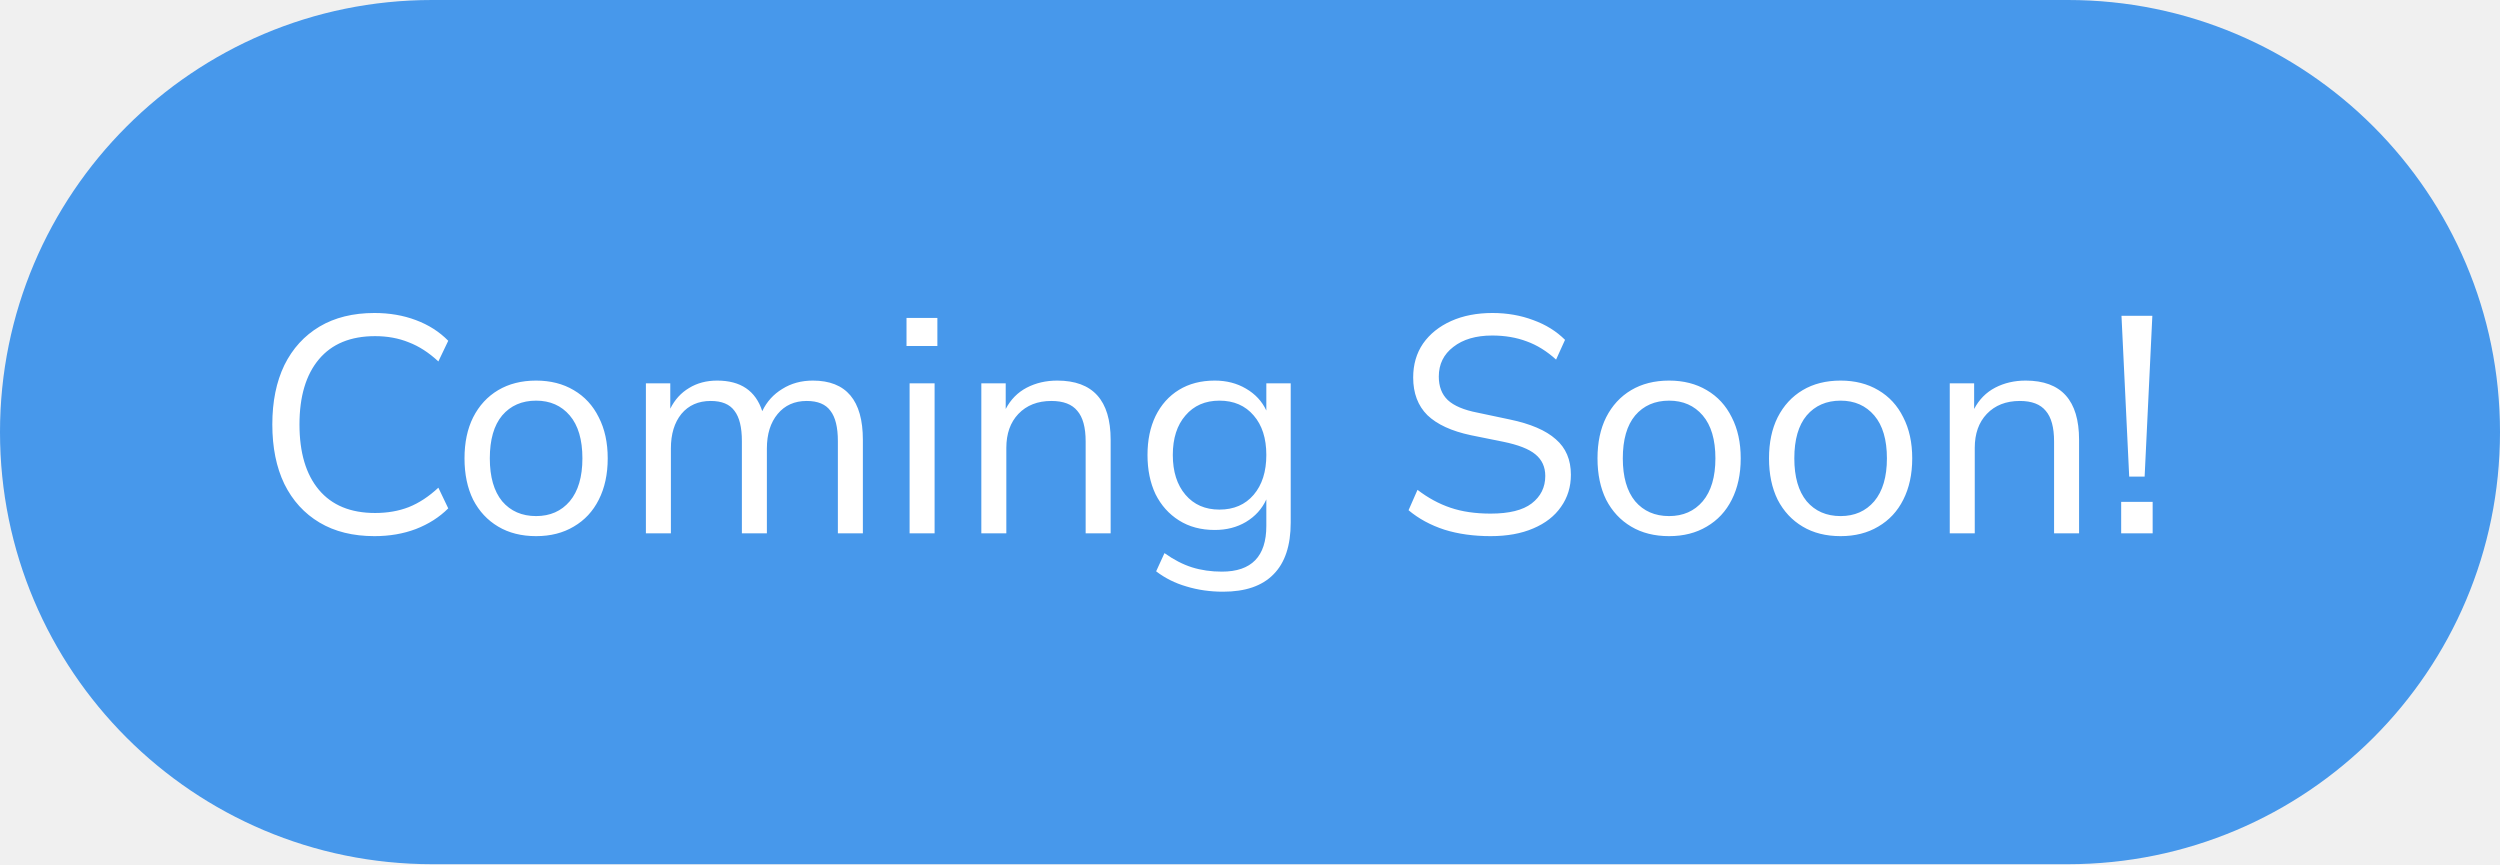
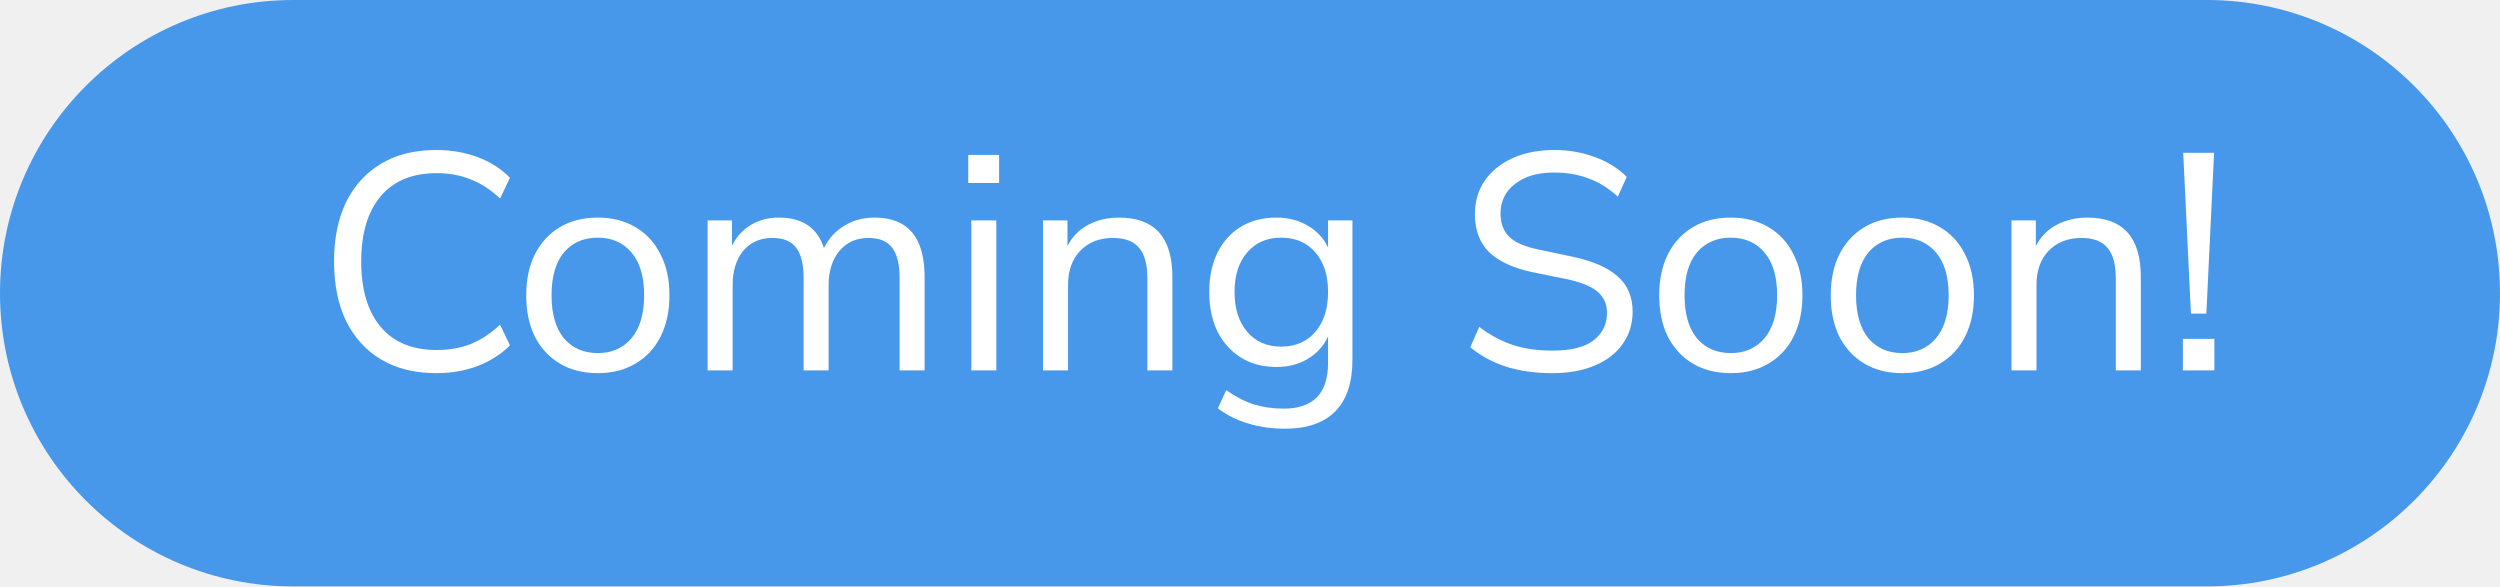
- <svg xmlns="http://www.w3.org/2000/svg" width="81" height="28" viewBox="0 0 81 28" fill="none">
-   <rect width="81" height="28" rx="14" fill="#4798EB" />
-   <path d="M12.133 17.371C11.44 17.371 10.846 17.225 10.353 16.931C9.86 16.638 9.48 16.221 9.213 15.681C8.953 15.141 8.823 14.498 8.823 13.751C8.823 13.011 8.953 12.371 9.213 11.831C9.48 11.291 9.86 10.875 10.353 10.581C10.846 10.288 11.44 10.141 12.133 10.141C12.62 10.141 13.066 10.218 13.473 10.371C13.886 10.525 14.236 10.748 14.523 11.041L14.203 11.711C13.896 11.425 13.576 11.218 13.243 11.091C12.916 10.958 12.553 10.891 12.153 10.891C11.36 10.891 10.753 11.141 10.333 11.641C9.913 12.141 9.703 12.845 9.703 13.751C9.703 14.665 9.913 15.371 10.333 15.871C10.753 16.371 11.36 16.621 12.153 16.621C12.553 16.621 12.916 16.558 13.243 16.431C13.576 16.298 13.896 16.088 14.203 15.801L14.523 16.471C14.236 16.758 13.886 16.981 13.473 17.141C13.066 17.295 12.62 17.371 12.133 17.371ZM17.37 17.371C16.897 17.371 16.487 17.268 16.14 17.061C15.793 16.855 15.523 16.565 15.33 16.191C15.143 15.811 15.05 15.365 15.05 14.851C15.05 14.338 15.143 13.895 15.33 13.521C15.523 13.141 15.793 12.848 16.14 12.641C16.487 12.435 16.897 12.331 17.37 12.331C17.837 12.331 18.243 12.435 18.59 12.641C18.943 12.848 19.213 13.141 19.4 13.521C19.593 13.895 19.69 14.338 19.69 14.851C19.69 15.365 19.593 15.811 19.4 16.191C19.213 16.565 18.943 16.855 18.59 17.061C18.243 17.268 17.837 17.371 17.37 17.371ZM17.37 16.721C17.823 16.721 18.187 16.561 18.46 16.241C18.733 15.915 18.87 15.451 18.87 14.851C18.87 14.245 18.733 13.781 18.46 13.461C18.187 13.141 17.823 12.981 17.37 12.981C16.91 12.981 16.543 13.141 16.27 13.461C16.003 13.781 15.87 14.245 15.87 14.851C15.87 15.451 16.003 15.915 16.27 16.241C16.543 16.561 16.91 16.721 17.37 16.721ZM20.927 17.281V12.421H21.717V13.241C21.863 12.948 22.067 12.725 22.327 12.571C22.587 12.411 22.89 12.331 23.237 12.331C23.997 12.331 24.483 12.661 24.697 13.321C24.843 13.015 25.06 12.775 25.347 12.601C25.633 12.421 25.963 12.331 26.337 12.331C27.417 12.331 27.957 12.971 27.957 14.251V17.281H27.147V14.291C27.147 13.845 27.067 13.518 26.907 13.311C26.753 13.098 26.497 12.991 26.137 12.991C25.743 12.991 25.43 13.131 25.197 13.411C24.963 13.691 24.847 14.065 24.847 14.531V17.281H24.037V14.291C24.037 13.845 23.957 13.518 23.797 13.311C23.643 13.098 23.387 12.991 23.027 12.991C22.627 12.991 22.31 13.131 22.077 13.411C21.85 13.691 21.737 14.065 21.737 14.531V17.281H20.927ZM29.371 11.211V10.301H30.371V11.211H29.371ZM29.471 17.281V12.421H30.281V17.281H29.471ZM31.795 17.281V12.421H32.585V13.251C32.745 12.945 32.972 12.715 33.265 12.561C33.559 12.408 33.889 12.331 34.255 12.331C35.409 12.331 35.985 12.971 35.985 14.251V17.281H35.175V14.301C35.175 13.848 35.085 13.518 34.905 13.311C34.732 13.098 34.452 12.991 34.065 12.991C33.619 12.991 33.262 13.131 32.995 13.411C32.735 13.685 32.605 14.051 32.605 14.511V17.281H31.795ZM39.629 19.171C39.209 19.171 38.812 19.115 38.439 19.001C38.072 18.895 37.746 18.731 37.459 18.511L37.729 17.921C38.029 18.135 38.326 18.288 38.619 18.381C38.919 18.475 39.242 18.521 39.589 18.521C40.549 18.521 41.029 18.028 41.029 17.041V16.181C40.889 16.488 40.669 16.731 40.369 16.911C40.076 17.085 39.739 17.171 39.359 17.171C38.912 17.171 38.526 17.068 38.199 16.861C37.872 16.655 37.619 16.371 37.439 16.011C37.266 15.645 37.179 15.221 37.179 14.741C37.179 14.261 37.266 13.841 37.439 13.481C37.619 13.115 37.872 12.831 38.199 12.631C38.526 12.431 38.912 12.331 39.359 12.331C39.739 12.331 40.076 12.418 40.369 12.591C40.669 12.765 40.889 13.001 41.029 13.301V12.421H41.819V16.931C41.819 17.678 41.632 18.238 41.259 18.611C40.892 18.985 40.349 19.171 39.629 19.171ZM39.509 16.511C39.976 16.511 40.346 16.351 40.619 16.031C40.892 15.711 41.029 15.281 41.029 14.741C41.029 14.201 40.892 13.775 40.619 13.461C40.346 13.141 39.976 12.981 39.509 12.981C39.049 12.981 38.682 13.141 38.409 13.461C38.136 13.775 37.999 14.201 37.999 14.741C37.999 15.281 38.136 15.711 38.409 16.031C38.682 16.351 39.049 16.511 39.509 16.511ZM48.297 17.371C47.743 17.371 47.243 17.301 46.797 17.161C46.35 17.015 45.963 16.805 45.637 16.531L45.927 15.871C46.267 16.131 46.623 16.325 46.997 16.451C47.37 16.578 47.803 16.641 48.297 16.641C48.897 16.641 49.34 16.531 49.627 16.311C49.92 16.085 50.067 15.788 50.067 15.421C50.067 15.128 49.96 14.895 49.747 14.721C49.54 14.548 49.19 14.411 48.697 14.311L47.657 14.101C47.03 13.968 46.56 13.751 46.247 13.451C45.94 13.145 45.787 12.738 45.787 12.231C45.787 11.811 45.893 11.445 46.107 11.131C46.327 10.818 46.63 10.575 47.017 10.401C47.403 10.228 47.85 10.141 48.357 10.141C48.83 10.141 49.27 10.218 49.677 10.371C50.083 10.518 50.427 10.731 50.707 11.011L50.417 11.651C50.117 11.378 49.8 11.181 49.467 11.061C49.133 10.935 48.76 10.871 48.347 10.871C47.82 10.871 47.4 10.995 47.087 11.241C46.773 11.481 46.617 11.801 46.617 12.201C46.617 12.521 46.713 12.775 46.907 12.961C47.107 13.148 47.43 13.285 47.877 13.371L48.917 13.591C49.59 13.731 50.087 13.945 50.407 14.231C50.733 14.511 50.897 14.895 50.897 15.381C50.897 15.775 50.79 16.121 50.577 16.421C50.37 16.721 50.07 16.955 49.677 17.121C49.29 17.288 48.83 17.371 48.297 17.371ZM54.079 17.371C53.606 17.371 53.196 17.268 52.849 17.061C52.502 16.855 52.232 16.565 52.039 16.191C51.852 15.811 51.759 15.365 51.759 14.851C51.759 14.338 51.852 13.895 52.039 13.521C52.232 13.141 52.502 12.848 52.849 12.641C53.196 12.435 53.606 12.331 54.079 12.331C54.546 12.331 54.952 12.435 55.299 12.641C55.652 12.848 55.922 13.141 56.109 13.521C56.302 13.895 56.399 14.338 56.399 14.851C56.399 15.365 56.302 15.811 56.109 16.191C55.922 16.565 55.652 16.855 55.299 17.061C54.952 17.268 54.546 17.371 54.079 17.371ZM54.079 16.721C54.532 16.721 54.896 16.561 55.169 16.241C55.442 15.915 55.579 15.451 55.579 14.851C55.579 14.245 55.442 13.781 55.169 13.461C54.896 13.141 54.532 12.981 54.079 12.981C53.619 12.981 53.252 13.141 52.979 13.461C52.712 13.781 52.579 14.245 52.579 14.851C52.579 15.451 52.712 15.915 52.979 16.241C53.252 16.561 53.619 16.721 54.079 16.721ZM59.636 17.371C59.162 17.371 58.752 17.268 58.406 17.061C58.059 16.855 57.789 16.565 57.596 16.191C57.409 15.811 57.316 15.365 57.316 14.851C57.316 14.338 57.409 13.895 57.596 13.521C57.789 13.141 58.059 12.848 58.406 12.641C58.752 12.435 59.162 12.331 59.636 12.331C60.102 12.331 60.509 12.435 60.856 12.641C61.209 12.848 61.479 13.141 61.666 13.521C61.859 13.895 61.956 14.338 61.956 14.851C61.956 15.365 61.859 15.811 61.666 16.191C61.479 16.565 61.209 16.855 60.856 17.061C60.509 17.268 60.102 17.371 59.636 17.371ZM59.636 16.721C60.089 16.721 60.452 16.561 60.726 16.241C60.999 15.915 61.136 15.451 61.136 14.851C61.136 14.245 60.999 13.781 60.726 13.461C60.452 13.141 60.089 12.981 59.636 12.981C59.176 12.981 58.809 13.141 58.536 13.461C58.269 13.781 58.136 14.245 58.136 14.851C58.136 15.451 58.269 15.915 58.536 16.241C58.809 16.561 59.176 16.721 59.636 16.721ZM63.172 17.281V12.421H63.962V13.251C64.122 12.945 64.349 12.715 64.642 12.561C64.936 12.408 65.266 12.331 65.632 12.331C66.786 12.331 67.362 12.971 67.362 14.251V17.281H66.552V14.301C66.552 13.848 66.462 13.518 66.282 13.311C66.109 13.098 65.829 12.991 65.442 12.991C64.996 12.991 64.639 13.131 64.372 13.411C64.112 13.685 63.982 14.051 63.982 14.511V17.281H63.172ZM68.986 15.441L68.736 10.231H69.736L69.486 15.441H68.986ZM68.726 17.281V16.261H69.746V17.281H68.726Z" fill="white" />
+ <svg xmlns="http://www.w3.org/2000/svg" width="81" height="19" viewBox="0 0 81 19" fill="none">
+   <rect width="81" height="19" rx="9.5" fill="#4798EB" />
+   <path d="M14.133 12.09C13.44 12.09 12.846 11.943 12.353 11.65C11.86 11.357 11.48 10.94 11.213 10.4C10.953 9.86 10.823 9.217 10.823 8.47C10.823 7.73 10.953 7.09 11.213 6.55C11.48 6.01 11.86 5.593 12.353 5.3C12.846 5.007 13.44 4.86 14.133 4.86C14.62 4.86 15.066 4.937 15.473 5.09C15.886 5.243 16.236 5.467 16.523 5.76L16.203 6.43C15.896 6.143 15.576 5.937 15.243 5.81C14.916 5.677 14.553 5.61 14.153 5.61C13.36 5.61 12.753 5.86 12.333 6.36C11.913 6.86 11.703 7.563 11.703 8.47C11.703 9.383 11.913 10.09 12.333 10.59C12.753 11.09 13.36 11.34 14.153 11.34C14.553 11.34 14.916 11.277 15.243 11.15C15.576 11.017 15.896 10.807 16.203 10.52L16.523 11.19C16.236 11.477 15.886 11.7 15.473 11.86C15.066 12.013 14.62 12.09 14.133 12.09ZM19.37 12.09C18.897 12.09 18.487 11.987 18.14 11.78C17.793 11.573 17.523 11.283 17.33 10.91C17.143 10.53 17.05 10.083 17.05 9.57C17.05 9.057 17.143 8.613 17.33 8.24C17.523 7.86 17.793 7.567 18.14 7.36C18.487 7.153 18.897 7.05 19.37 7.05C19.837 7.05 20.243 7.153 20.59 7.36C20.943 7.567 21.213 7.86 21.4 8.24C21.593 8.613 21.69 9.057 21.69 9.57C21.69 10.083 21.593 10.53 21.4 10.91C21.213 11.283 20.943 11.573 20.59 11.78C20.243 11.987 19.837 12.09 19.37 12.09ZM19.37 11.44C19.823 11.44 20.187 11.28 20.46 10.96C20.733 10.633 20.87 10.17 20.87 9.57C20.87 8.963 20.733 8.5 20.46 8.18C20.187 7.86 19.823 7.7 19.37 7.7C18.91 7.7 18.543 7.86 18.27 8.18C18.003 8.5 17.87 8.963 17.87 9.57C17.87 10.17 18.003 10.633 18.27 10.96C18.543 11.28 18.91 11.44 19.37 11.44ZM22.927 12V7.14H23.717V7.96C23.863 7.667 24.067 7.443 24.327 7.29C24.587 7.13 24.89 7.05 25.237 7.05C25.997 7.05 26.483 7.38 26.697 8.04C26.843 7.733 27.06 7.493 27.347 7.32C27.633 7.14 27.963 7.05 28.337 7.05C29.417 7.05 29.957 7.69 29.957 8.97V12H29.147V9.01C29.147 8.563 29.067 8.237 28.907 8.03C28.753 7.817 28.497 7.71 28.137 7.71C27.743 7.71 27.43 7.85 27.197 8.13C26.963 8.41 26.847 8.783 26.847 9.25V12H26.037V9.01C26.037 8.563 25.957 8.237 25.797 8.03C25.643 7.817 25.387 7.71 25.027 7.71C24.627 7.71 24.31 7.85 24.077 8.13C23.85 8.41 23.737 8.783 23.737 9.25V12H22.927ZM31.371 5.93V5.02H32.371V5.93H31.371ZM31.471 12V7.14H32.281V12H31.471ZM33.795 12V7.14H34.585V7.97C34.745 7.663 34.972 7.433 35.265 7.28C35.559 7.127 35.889 7.05 36.255 7.05C37.409 7.05 37.985 7.69 37.985 8.97V12H37.175V9.02C37.175 8.567 37.085 8.237 36.905 8.03C36.732 7.817 36.452 7.71 36.065 7.71C35.619 7.71 35.262 7.85 34.995 8.13C34.735 8.403 34.605 8.77 34.605 9.23V12H33.795ZM41.629 13.89C41.209 13.89 40.812 13.833 40.439 13.72C40.072 13.613 39.746 13.45 39.459 13.23L39.729 12.64C40.029 12.853 40.326 13.007 40.619 13.1C40.919 13.193 41.242 13.24 41.589 13.24C42.549 13.24 43.029 12.747 43.029 11.76V10.9C42.889 11.207 42.669 11.45 42.369 11.63C42.076 11.803 41.739 11.89 41.359 11.89C40.912 11.89 40.526 11.787 40.199 11.58C39.872 11.373 39.619 11.09 39.439 10.73C39.266 10.363 39.179 9.94 39.179 9.46C39.179 8.98 39.266 8.56 39.439 8.2C39.619 7.833 39.872 7.55 40.199 7.35C40.526 7.15 40.912 7.05 41.359 7.05C41.739 7.05 42.076 7.137 42.369 7.31C42.669 7.483 42.889 7.72 43.029 8.02V7.14H43.819V11.65C43.819 12.397 43.632 12.957 43.259 13.33C42.892 13.703 42.349 13.89 41.629 13.89ZM41.509 11.23C41.976 11.23 42.346 11.07 42.619 10.75C42.892 10.43 43.029 10 43.029 9.46C43.029 8.92 42.892 8.493 42.619 8.18C42.346 7.86 41.976 7.7 41.509 7.7C41.049 7.7 40.682 7.86 40.409 8.18C40.136 8.493 39.999 8.92 39.999 9.46C39.999 10 40.136 10.43 40.409 10.75C40.682 11.07 41.049 11.23 41.509 11.23ZM50.297 12.09C49.743 12.09 49.243 12.02 48.797 11.88C48.35 11.733 47.963 11.523 47.637 11.25L47.927 10.59C48.267 10.85 48.623 11.043 48.997 11.17C49.37 11.297 49.803 11.36 50.297 11.36C50.897 11.36 51.34 11.25 51.627 11.03C51.92 10.803 52.067 10.507 52.067 10.14C52.067 9.847 51.96 9.613 51.747 9.44C51.54 9.267 51.19 9.13 50.697 9.03L49.657 8.82C49.03 8.687 48.56 8.47 48.247 8.17C47.94 7.863 47.787 7.457 47.787 6.95C47.787 6.53 47.893 6.163 48.107 5.85C48.327 5.537 48.63 5.293 49.017 5.12C49.403 4.947 49.85 4.86 50.357 4.86C50.83 4.86 51.27 4.937 51.677 5.09C52.083 5.237 52.427 5.45 52.707 5.73L52.417 6.37C52.117 6.097 51.8 5.9 51.467 5.78C51.133 5.653 50.76 5.59 50.347 5.59C49.82 5.59 49.4 5.713 49.087 5.96C48.773 6.2 48.617 6.52 48.617 6.92C48.617 7.24 48.713 7.493 48.907 7.68C49.107 7.867 49.43 8.003 49.877 8.09L50.917 8.31C51.59 8.45 52.087 8.663 52.407 8.95C52.733 9.23 52.897 9.613 52.897 10.1C52.897 10.493 52.79 10.84 52.577 11.14C52.37 11.44 52.07 11.673 51.677 11.84C51.29 12.007 50.83 12.09 50.297 12.09ZM56.079 12.09C55.606 12.09 55.196 11.987 54.849 11.78C54.502 11.573 54.232 11.283 54.039 10.91C53.852 10.53 53.759 10.083 53.759 9.57C53.759 9.057 53.852 8.613 54.039 8.24C54.232 7.86 54.502 7.567 54.849 7.36C55.196 7.153 55.606 7.05 56.079 7.05C56.546 7.05 56.952 7.153 57.299 7.36C57.652 7.567 57.922 7.86 58.109 8.24C58.302 8.613 58.399 9.057 58.399 9.57C58.399 10.083 58.302 10.53 58.109 10.91C57.922 11.283 57.652 11.573 57.299 11.78C56.952 11.987 56.546 12.09 56.079 12.09ZM56.079 11.44C56.532 11.44 56.896 11.28 57.169 10.96C57.442 10.633 57.579 10.17 57.579 9.57C57.579 8.963 57.442 8.5 57.169 8.18C56.896 7.86 56.532 7.7 56.079 7.7C55.619 7.7 55.252 7.86 54.979 8.18C54.712 8.5 54.579 8.963 54.579 9.57C54.579 10.17 54.712 10.633 54.979 10.96C55.252 11.28 55.619 11.44 56.079 11.44ZM61.636 12.09C61.162 12.09 60.752 11.987 60.406 11.78C60.059 11.573 59.789 11.283 59.596 10.91C59.409 10.53 59.316 10.083 59.316 9.57C59.316 9.057 59.409 8.613 59.596 8.24C59.789 7.86 60.059 7.567 60.406 7.36C60.752 7.153 61.162 7.05 61.636 7.05C62.102 7.05 62.509 7.153 62.856 7.36C63.209 7.567 63.479 7.86 63.666 8.24C63.859 8.613 63.956 9.057 63.956 9.57C63.956 10.083 63.859 10.53 63.666 10.91C63.479 11.283 63.209 11.573 62.856 11.78C62.509 11.987 62.102 12.09 61.636 12.09ZM61.636 11.44C62.089 11.44 62.452 11.28 62.726 10.96C62.999 10.633 63.136 10.17 63.136 9.57C63.136 8.963 62.999 8.5 62.726 8.18C62.452 7.86 62.089 7.7 61.636 7.7C61.176 7.7 60.809 7.86 60.536 8.18C60.269 8.5 60.136 8.963 60.136 9.57C60.136 10.17 60.269 10.633 60.536 10.96C60.809 11.28 61.176 11.44 61.636 11.44ZM65.172 12V7.14H65.962V7.97C66.122 7.663 66.349 7.433 66.642 7.28C66.936 7.127 67.266 7.05 67.632 7.05C68.786 7.05 69.362 7.69 69.362 8.97V12H68.552V9.02C68.552 8.567 68.462 8.237 68.282 8.03C68.109 7.817 67.829 7.71 67.442 7.71C66.996 7.71 66.639 7.85 66.372 8.13C66.112 8.403 65.982 8.77 65.982 9.23V12H65.172ZM70.986 10.16L70.736 4.95H71.736L71.486 10.16H70.986ZM70.726 12V10.98H71.746V12H70.726Z" fill="white" />
</svg>
